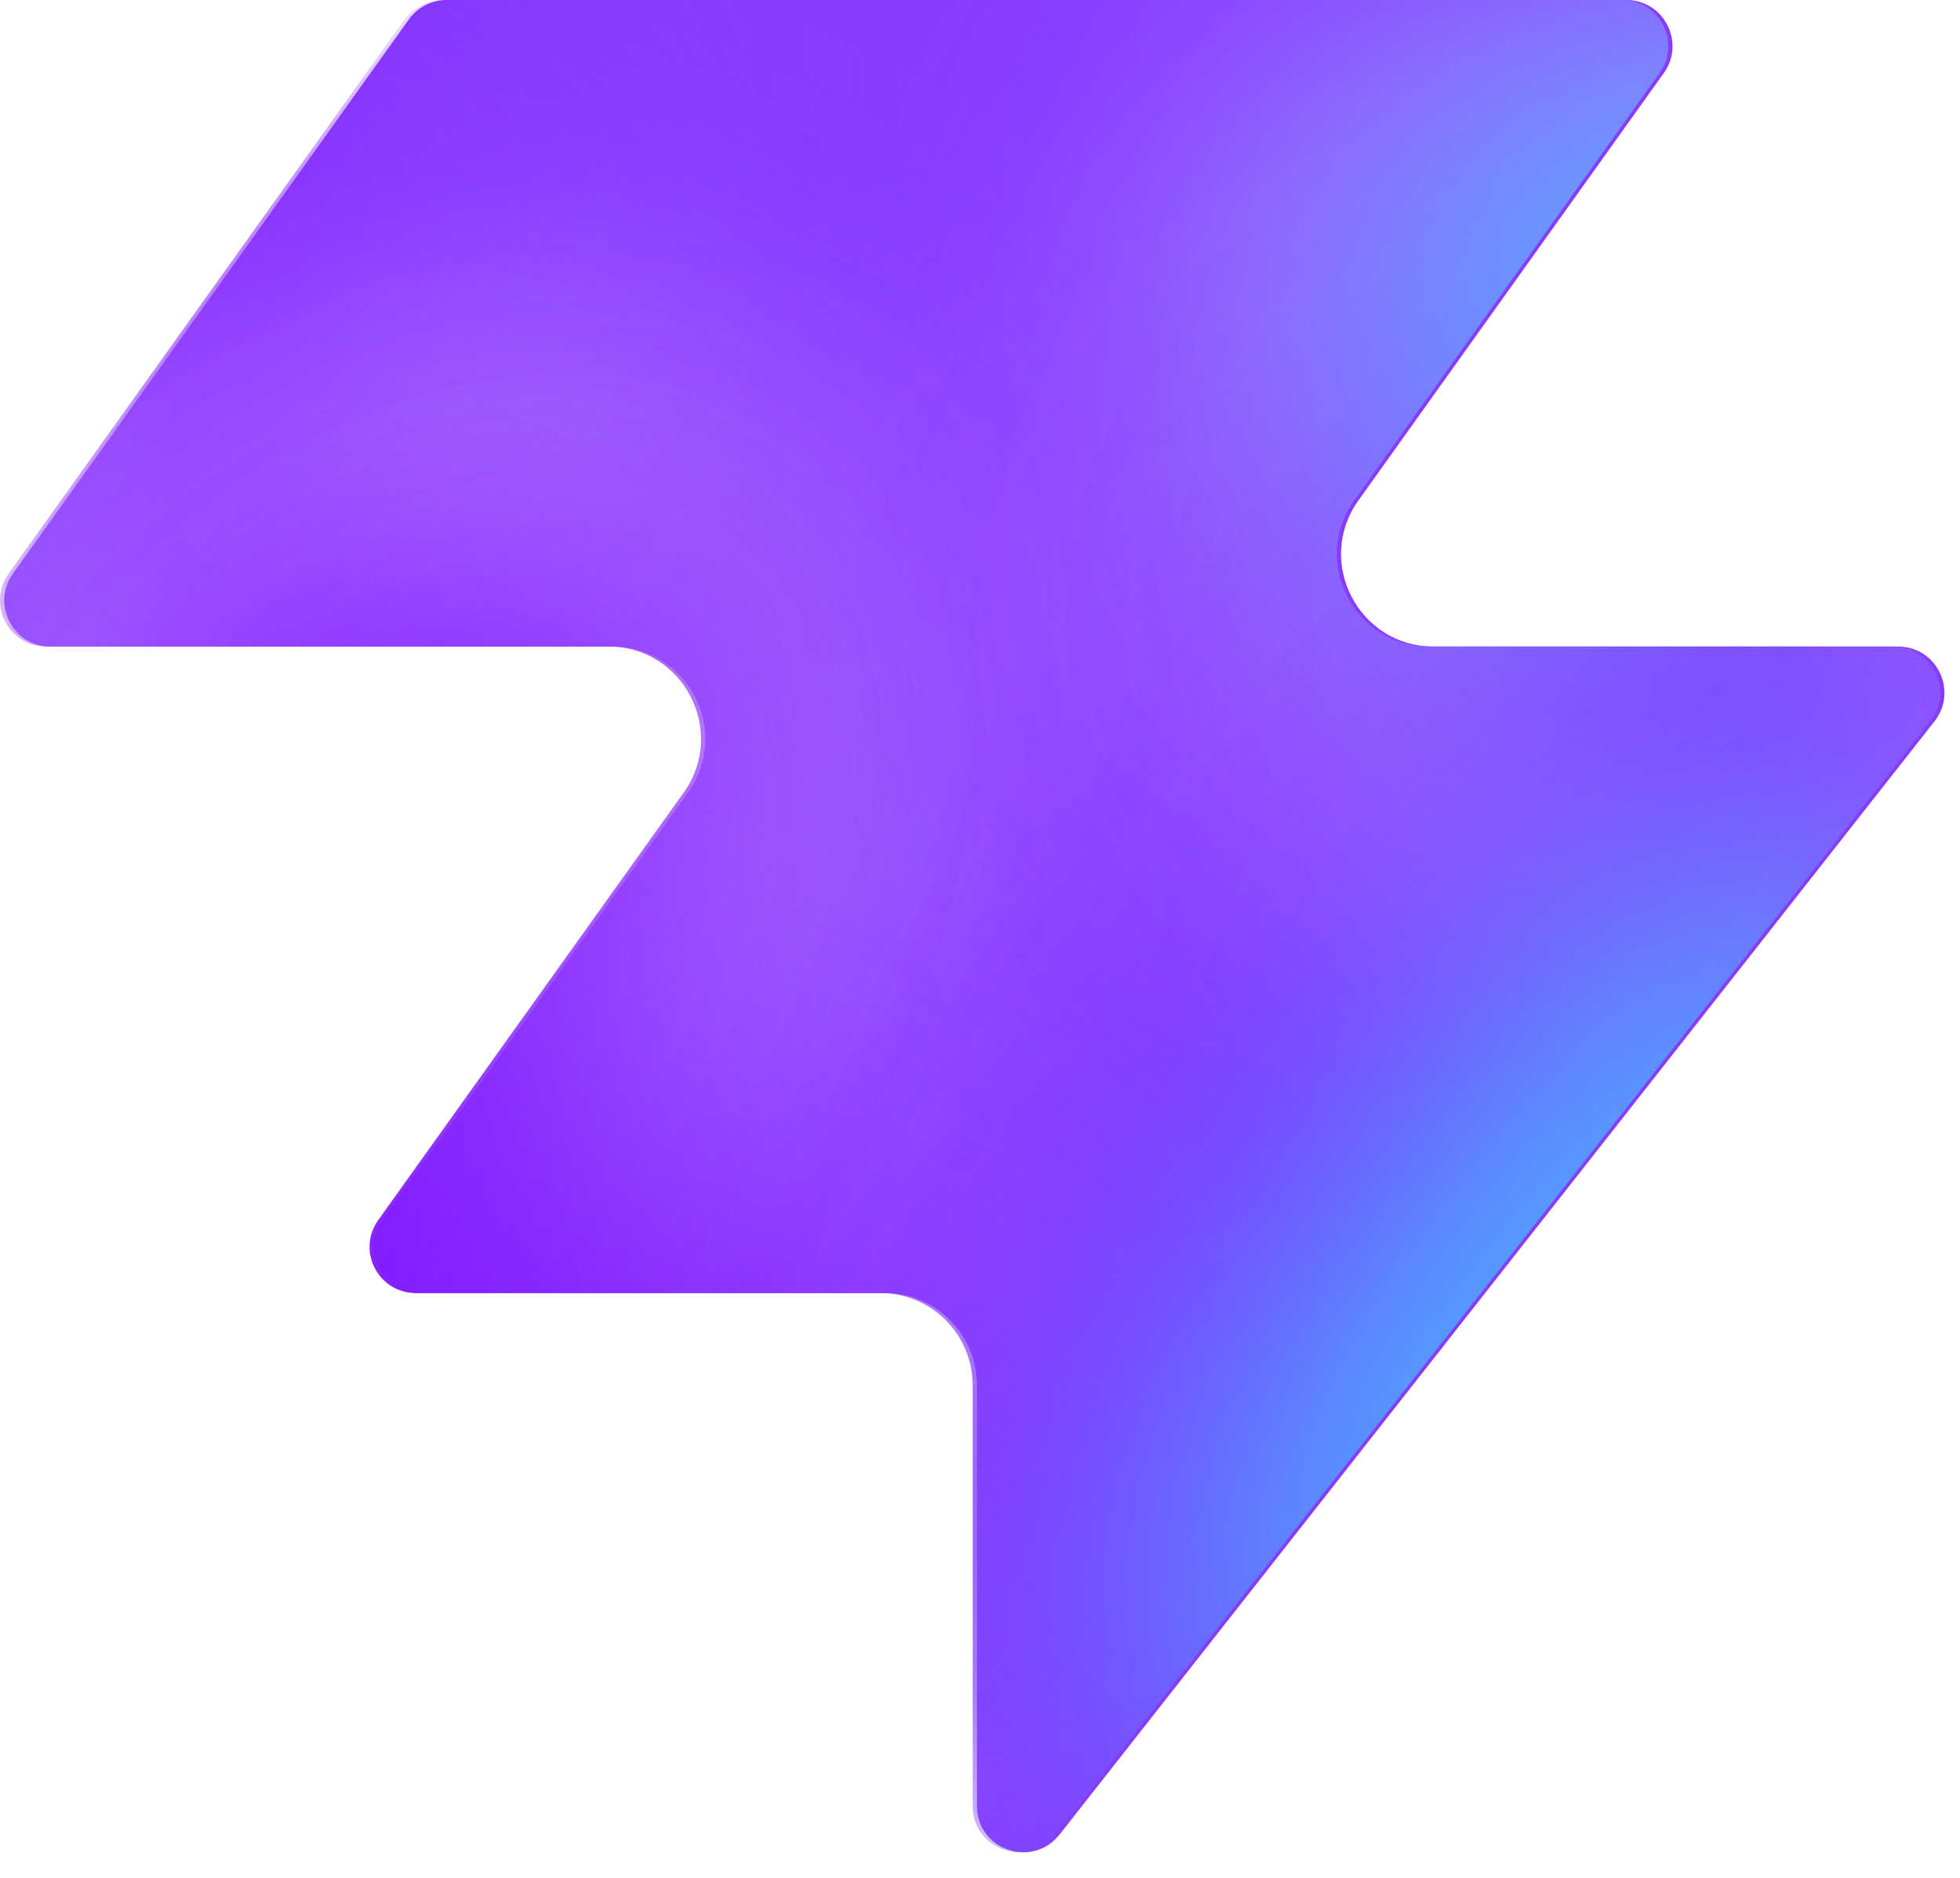
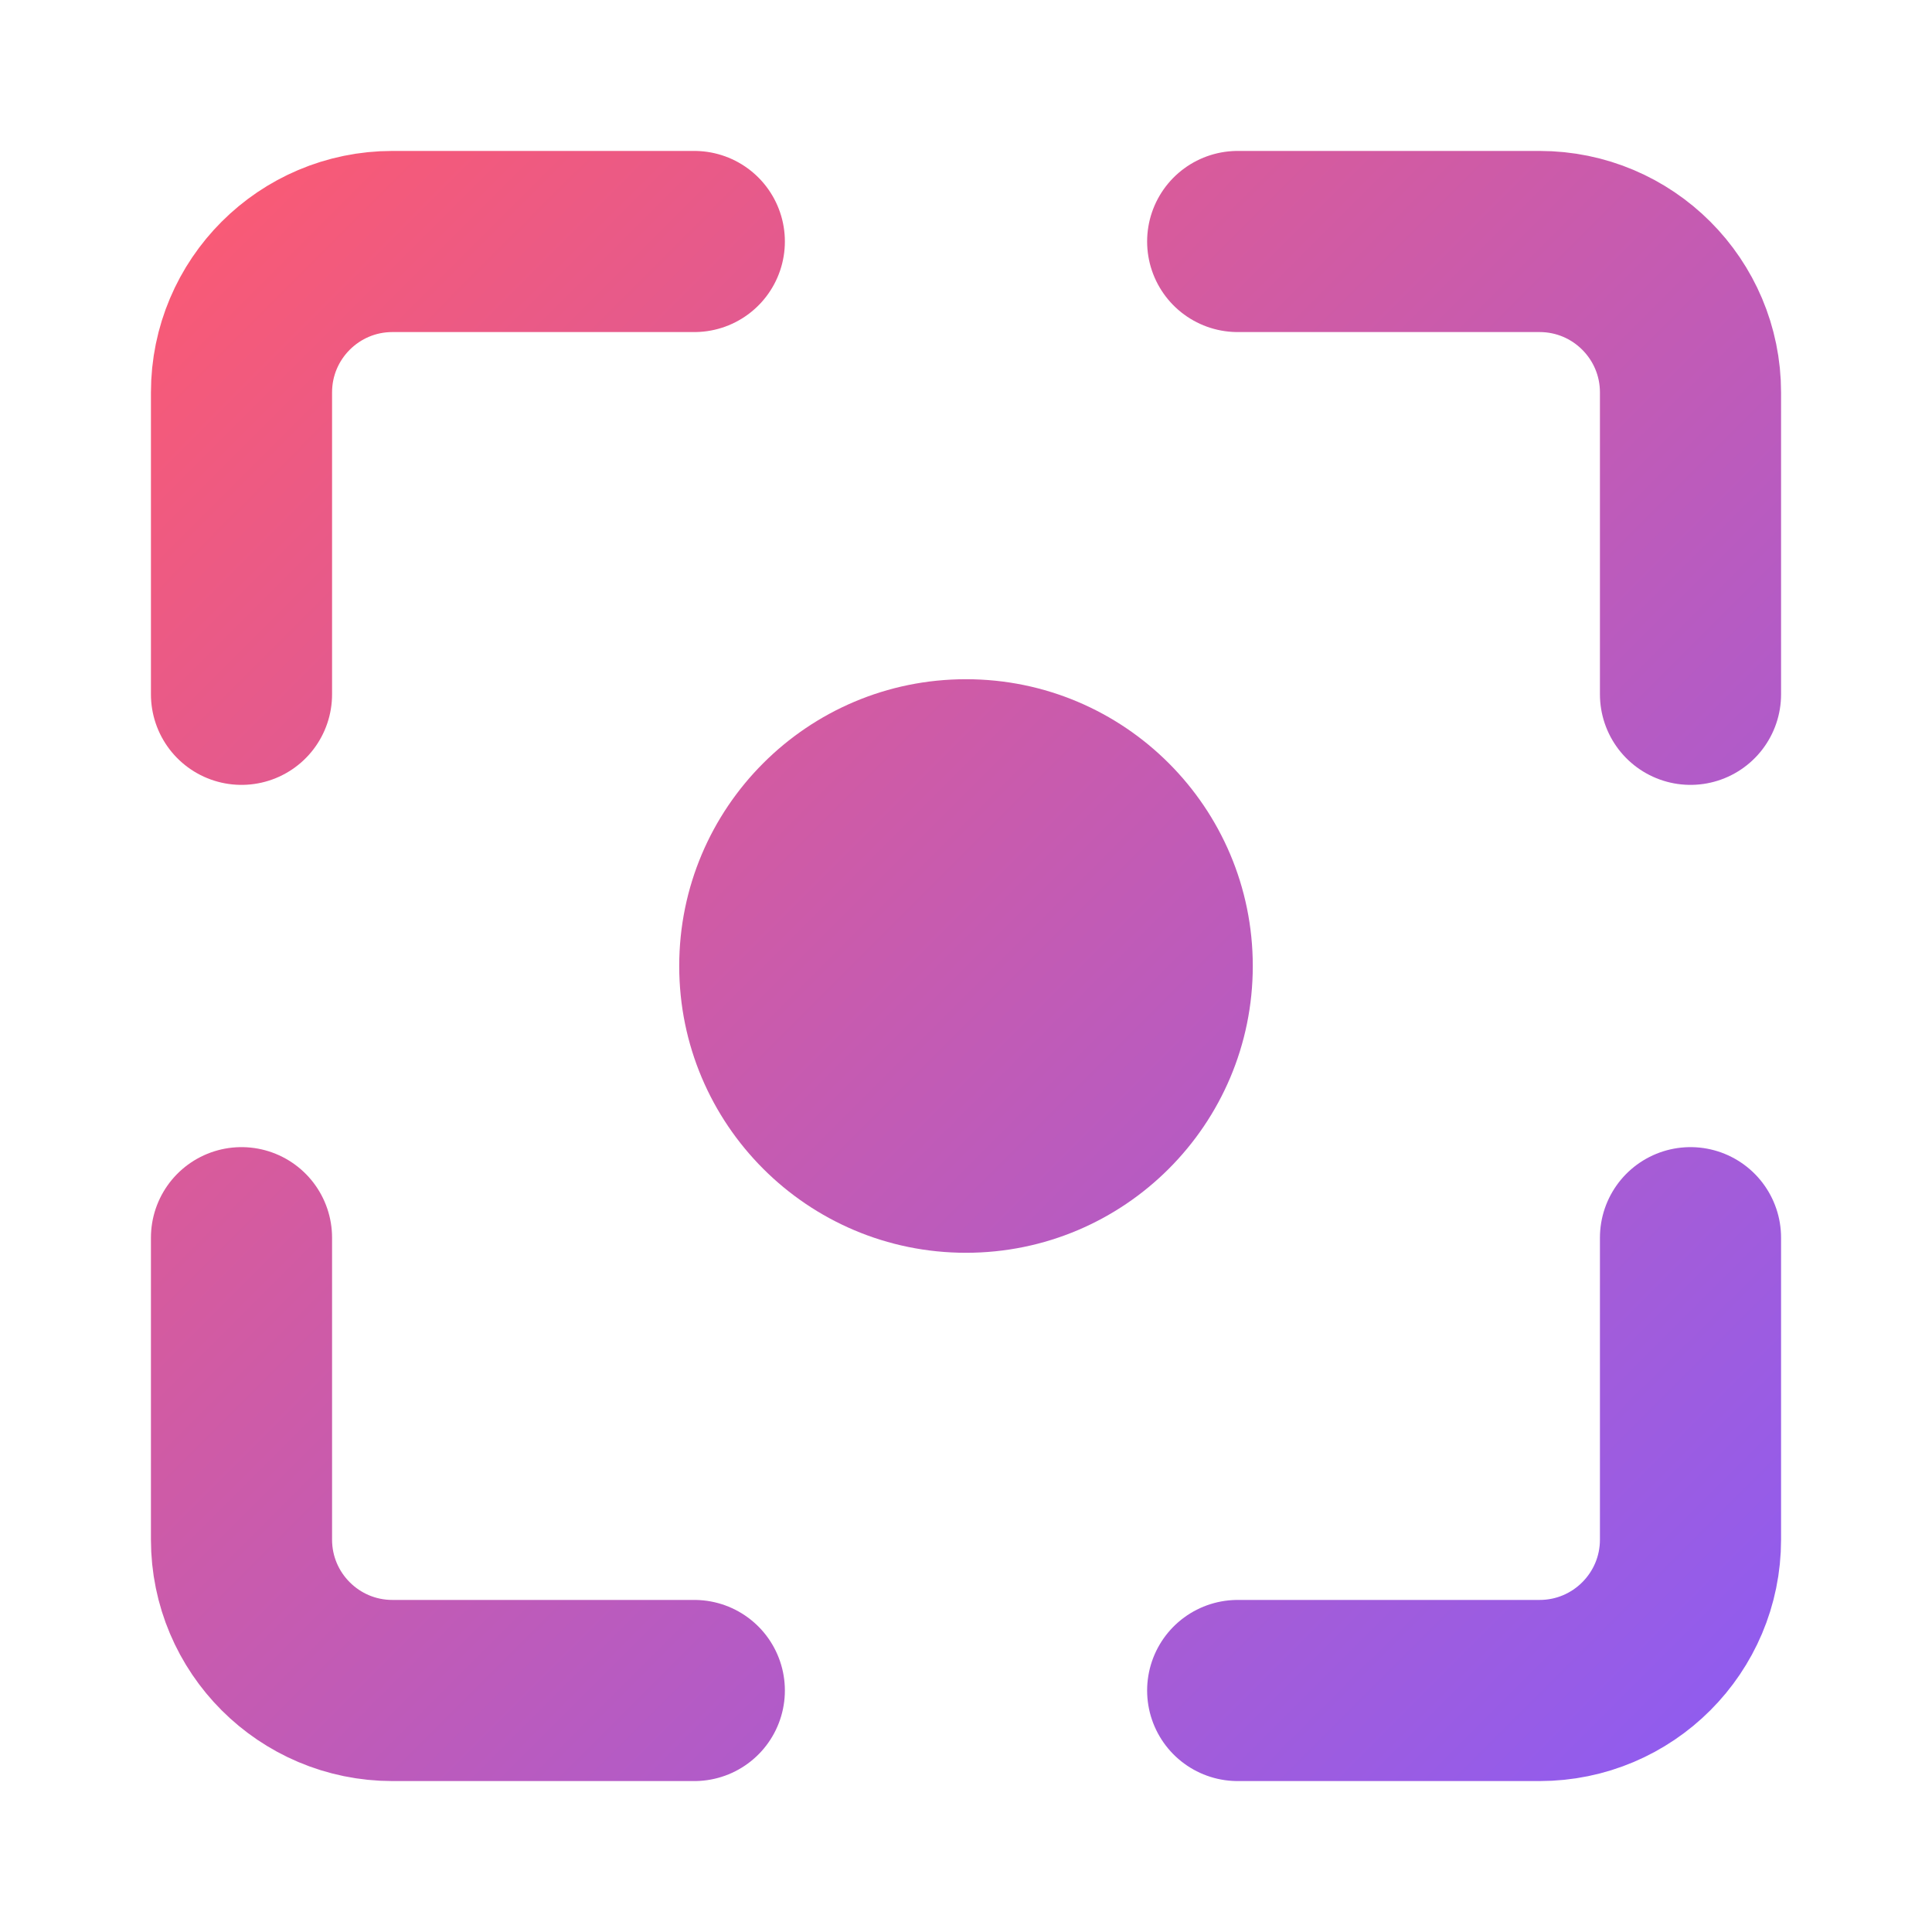
- <svg xmlns="http://www.w3.org/2000/svg" width="48" height="46" fill="none" viewBox="0 0 48 46">
-   <path fill="#863bff" d="M25.946 44.938c-.664.845-2.021.375-2.021-.698V33.937a2.26 2.26 0 0 0-2.262-2.262H10.287c-.92 0-1.456-1.04-.92-1.788l7.48-10.471c1.07-1.497 0-3.578-1.842-3.578H1.237c-.92 0-1.456-1.04-.92-1.788L10.013.474c.214-.297.556-.474.92-.474h28.894c.92 0 1.456 1.04.92 1.788l-7.48 10.471c-1.07 1.498 0 3.579 1.842 3.579h11.377c.943 0 1.473 1.088.89 1.83L25.947 44.94z" style="fill:#863bff;fill:color(display-p3 .525 .23 1);fill-opacity:1" />
-   <mask id="a" width="48" height="46" x="0" y="0" maskUnits="userSpaceOnUse" style="mask-type:alpha">
-     <path fill="#000" d="M25.842 44.938c-.664.844-2.021.375-2.021-.698V33.937a2.26 2.26 0 0 0-2.262-2.262H10.183c-.92 0-1.456-1.04-.92-1.788l7.48-10.471c1.07-1.498 0-3.579-1.842-3.579H1.133c-.92 0-1.456-1.04-.92-1.787L9.91.473c.214-.297.556-.474.92-.474h28.894c.92 0 1.456 1.04.92 1.788l-7.48 10.471c-1.07 1.498 0 3.578 1.842 3.578h11.377c.943 0 1.473 1.088.89 1.832L25.843 44.94z" style="fill:#000;fill-opacity:1" />
-   </mask>
-   <g mask="url(#a)">
-     <g filter="url(#b)">
-       <ellipse cx="5.508" cy="14.704" fill="#ede6ff" rx="5.508" ry="14.704" style="fill:#ede6ff;fill:color(display-p3 .927 .903 1);fill-opacity:1" transform="matrix(.00324 1 1 -.00324 -4.47 31.516)" />
-     </g>
-     <g filter="url(#c)">
-       <ellipse cx="10.399" cy="29.851" fill="#ede6ff" rx="10.399" ry="29.851" style="fill:#ede6ff;fill:color(display-p3 .927 .903 1);fill-opacity:1" transform="matrix(.00324 1 1 -.00324 -39.328 7.883)" />
-     </g>
-     <g filter="url(#d)">
-       <ellipse cx="5.508" cy="30.487" fill="#7e14ff" rx="5.508" ry="30.487" style="fill:#7e14ff;fill:color(display-p3 .492 .077 1);fill-opacity:1" transform="rotate(89.814 -25.913 -14.639)scale(1 -1)" />
-     </g>
-     <g filter="url(#e)">
-       <ellipse cx="5.508" cy="30.599" fill="#7e14ff" rx="5.508" ry="30.599" style="fill:#7e14ff;fill:color(display-p3 .492 .077 1);fill-opacity:1" transform="rotate(89.814 -32.644 -3.334)scale(1 -1)" />
-     </g>
-     <g filter="url(#f)">
-       <ellipse cx="5.508" cy="30.599" fill="#7e14ff" rx="5.508" ry="30.599" style="fill:#7e14ff;fill:color(display-p3 .492 .077 1);fill-opacity:1" transform="matrix(.00324 1 1 -.00324 -34.34 30.47)" />
-     </g>
-     <g filter="url(#g)">
-       <ellipse cx="14.072" cy="22.078" fill="#ede6ff" rx="14.072" ry="22.078" style="fill:#ede6ff;fill:color(display-p3 .927 .903 1);fill-opacity:1" transform="rotate(93.35 24.506 48.493)scale(-1 1)" />
-     </g>
-     <g filter="url(#h)">
-       <ellipse cx="3.47" cy="21.501" fill="#7e14ff" rx="3.47" ry="21.501" style="fill:#7e14ff;fill:color(display-p3 .492 .077 1);fill-opacity:1" transform="rotate(89.009 28.708 47.59)scale(-1 1)" />
-     </g>
-     <g filter="url(#i)">
-       <ellipse cx="3.47" cy="21.501" fill="#7e14ff" rx="3.47" ry="21.501" style="fill:#7e14ff;fill:color(display-p3 .492 .077 1);fill-opacity:1" transform="rotate(89.009 28.708 47.59)scale(-1 1)" />
-     </g>
-     <g filter="url(#j)">
-       <ellipse cx=".387" cy="8.972" fill="#7e14ff" rx="4.407" ry="29.108" style="fill:#7e14ff;fill:color(display-p3 .492 .077 1);fill-opacity:1" transform="rotate(39.51 .387 8.972)" />
-     </g>
-     <g filter="url(#k)">
-       <ellipse cx="47.523" cy="-6.092" fill="#7e14ff" rx="4.407" ry="29.108" style="fill:#7e14ff;fill:color(display-p3 .492 .077 1);fill-opacity:1" transform="rotate(37.892 47.523 -6.092)" />
-     </g>
-     <g filter="url(#l)">
-       <ellipse cx="41.412" cy="6.333" fill="#47bfff" rx="5.971" ry="9.665" style="fill:#47bfff;fill:color(display-p3 .28 .748 1);fill-opacity:1" transform="rotate(37.892 41.412 6.333)" />
-     </g>
-     <g filter="url(#m)">
-       <ellipse cx="-1.879" cy="38.332" fill="#7e14ff" rx="4.407" ry="29.108" style="fill:#7e14ff;fill:color(display-p3 .492 .077 1);fill-opacity:1" transform="rotate(37.892 -1.88 38.332)" />
-     </g>
-     <g filter="url(#n)">
-       <ellipse cx="-1.879" cy="38.332" fill="#7e14ff" rx="4.407" ry="29.108" style="fill:#7e14ff;fill:color(display-p3 .492 .077 1);fill-opacity:1" transform="rotate(37.892 -1.88 38.332)" />
-     </g>
-     <g filter="url(#o)">
-       <ellipse cx="35.651" cy="29.907" fill="#7e14ff" rx="4.407" ry="29.108" style="fill:#7e14ff;fill:color(display-p3 .492 .077 1);fill-opacity:1" transform="rotate(37.892 35.651 29.907)" />
-     </g>
-     <g filter="url(#p)">
-       <ellipse cx="38.418" cy="32.4" fill="#47bfff" rx="5.971" ry="15.297" style="fill:#47bfff;fill:color(display-p3 .28 .748 1);fill-opacity:1" transform="rotate(37.892 38.418 32.4)" />
-     </g>
+ <svg xmlns="http://www.w3.org/2000/svg" viewBox="0 0 32 32" width="32" height="32">
+   <defs>
+     <linearGradient id="idolog" x1="2" y1="2" x2="30" y2="30" gradientUnits="userSpaceOnUse">
+       <stop offset="0" stop-color="#FF5A6E" />
+       <stop offset="1" stop-color="#8A5CF6" />
+     </linearGradient>
+   </defs>
+   <g fill="none" stroke="url(#idolog)" stroke-width="3" stroke-linecap="round" stroke-linejoin="round">
+     <path d="M4 11.5V6.5A2.5 2.5 0 0 1 6.5 4h5" />
+     <path d="M20.5 4h5A2.5 2.5 0 0 1 28 6.5v5" />
+     <path d="M28 20.5v5a2.5 2.5 0 0 1-2.5 2.5h-5" />
+     <path d="M11.5 28h-5A2.5 2.5 0 0 1 4 25.5v-5" />
  </g>
-   <defs>
-     <filter id="b" width="60.045" height="41.654" x="-19.77" y="16.149" color-interpolation-filters="sRGB" filterUnits="userSpaceOnUse">
-       <feFlood flood-opacity="0" result="BackgroundImageFix" />
-       <feBlend in="SourceGraphic" in2="BackgroundImageFix" result="shape" />
-       <feGaussianBlur result="effect1_foregroundBlur_2002_17158" stdDeviation="7.659" />
-     </filter>
-     <filter id="c" width="90.34" height="51.437" x="-54.613" y="-7.533" color-interpolation-filters="sRGB" filterUnits="userSpaceOnUse">
-       <feFlood flood-opacity="0" result="BackgroundImageFix" />
-       <feBlend in="SourceGraphic" in2="BackgroundImageFix" result="shape" />
-       <feGaussianBlur result="effect1_foregroundBlur_2002_17158" stdDeviation="7.659" />
-     </filter>
-     <filter id="d" width="79.355" height="29.4" x="-49.64" y="2.03" color-interpolation-filters="sRGB" filterUnits="userSpaceOnUse">
-       <feFlood flood-opacity="0" result="BackgroundImageFix" />
-       <feBlend in="SourceGraphic" in2="BackgroundImageFix" result="shape" />
-       <feGaussianBlur result="effect1_foregroundBlur_2002_17158" stdDeviation="4.596" />
-     </filter>
-     <filter id="e" width="79.579" height="29.4" x="-45.045" y="20.029" color-interpolation-filters="sRGB" filterUnits="userSpaceOnUse">
-       <feFlood flood-opacity="0" result="BackgroundImageFix" />
-       <feBlend in="SourceGraphic" in2="BackgroundImageFix" result="shape" />
-       <feGaussianBlur result="effect1_foregroundBlur_2002_17158" stdDeviation="4.596" />
-     </filter>
-     <filter id="f" width="79.579" height="29.4" x="-43.513" y="21.178" color-interpolation-filters="sRGB" filterUnits="userSpaceOnUse">
-       <feFlood flood-opacity="0" result="BackgroundImageFix" />
-       <feBlend in="SourceGraphic" in2="BackgroundImageFix" result="shape" />
-       <feGaussianBlur result="effect1_foregroundBlur_2002_17158" stdDeviation="4.596" />
-     </filter>
-     <filter id="g" width="74.749" height="58.852" x="15.756" y="-17.901" color-interpolation-filters="sRGB" filterUnits="userSpaceOnUse">
-       <feFlood flood-opacity="0" result="BackgroundImageFix" />
-       <feBlend in="SourceGraphic" in2="BackgroundImageFix" result="shape" />
-       <feGaussianBlur result="effect1_foregroundBlur_2002_17158" stdDeviation="7.659" />
-     </filter>
-     <filter id="h" width="61.377" height="25.362" x="23.548" y="2.284" color-interpolation-filters="sRGB" filterUnits="userSpaceOnUse">
-       <feFlood flood-opacity="0" result="BackgroundImageFix" />
-       <feBlend in="SourceGraphic" in2="BackgroundImageFix" result="shape" />
-       <feGaussianBlur result="effect1_foregroundBlur_2002_17158" stdDeviation="4.596" />
-     </filter>
-     <filter id="i" width="61.377" height="25.362" x="23.548" y="2.284" color-interpolation-filters="sRGB" filterUnits="userSpaceOnUse">
-       <feFlood flood-opacity="0" result="BackgroundImageFix" />
-       <feBlend in="SourceGraphic" in2="BackgroundImageFix" result="shape" />
-       <feGaussianBlur result="effect1_foregroundBlur_2002_17158" stdDeviation="4.596" />
-     </filter>
-     <filter id="j" width="56.045" height="63.649" x="-27.636" y="-22.853" color-interpolation-filters="sRGB" filterUnits="userSpaceOnUse">
-       <feFlood flood-opacity="0" result="BackgroundImageFix" />
-       <feBlend in="SourceGraphic" in2="BackgroundImageFix" result="shape" />
-       <feGaussianBlur result="effect1_foregroundBlur_2002_17158" stdDeviation="4.596" />
-     </filter>
-     <filter id="k" width="54.814" height="64.646" x="20.116" y="-38.415" color-interpolation-filters="sRGB" filterUnits="userSpaceOnUse">
-       <feFlood flood-opacity="0" result="BackgroundImageFix" />
-       <feBlend in="SourceGraphic" in2="BackgroundImageFix" result="shape" />
-       <feGaussianBlur result="effect1_foregroundBlur_2002_17158" stdDeviation="4.596" />
-     </filter>
-     <filter id="l" width="33.541" height="35.313" x="24.641" y="-11.323" color-interpolation-filters="sRGB" filterUnits="userSpaceOnUse">
-       <feFlood flood-opacity="0" result="BackgroundImageFix" />
-       <feBlend in="SourceGraphic" in2="BackgroundImageFix" result="shape" />
-       <feGaussianBlur result="effect1_foregroundBlur_2002_17158" stdDeviation="4.596" />
-     </filter>
-     <filter id="m" width="54.814" height="64.646" x="-29.286" y="6.009" color-interpolation-filters="sRGB" filterUnits="userSpaceOnUse">
-       <feFlood flood-opacity="0" result="BackgroundImageFix" />
-       <feBlend in="SourceGraphic" in2="BackgroundImageFix" result="shape" />
-       <feGaussianBlur result="effect1_foregroundBlur_2002_17158" stdDeviation="4.596" />
-     </filter>
-     <filter id="n" width="54.814" height="64.646" x="-29.286" y="6.009" color-interpolation-filters="sRGB" filterUnits="userSpaceOnUse">
-       <feFlood flood-opacity="0" result="BackgroundImageFix" />
-       <feBlend in="SourceGraphic" in2="BackgroundImageFix" result="shape" />
-       <feGaussianBlur result="effect1_foregroundBlur_2002_17158" stdDeviation="4.596" />
-     </filter>
-     <filter id="o" width="54.814" height="64.646" x="8.244" y="-2.416" color-interpolation-filters="sRGB" filterUnits="userSpaceOnUse">
-       <feFlood flood-opacity="0" result="BackgroundImageFix" />
-       <feBlend in="SourceGraphic" in2="BackgroundImageFix" result="shape" />
-       <feGaussianBlur result="effect1_foregroundBlur_2002_17158" stdDeviation="4.596" />
-     </filter>
-     <filter id="p" width="39.409" height="43.623" x="18.713" y="10.588" color-interpolation-filters="sRGB" filterUnits="userSpaceOnUse">
-       <feFlood flood-opacity="0" result="BackgroundImageFix" />
-       <feBlend in="SourceGraphic" in2="BackgroundImageFix" result="shape" />
-       <feGaussianBlur result="effect1_foregroundBlur_2002_17158" stdDeviation="4.596" />
-     </filter>
-   </defs>
+   <circle cx="16" cy="16" r="4.75" fill="url(#idolog)" />
</svg>
